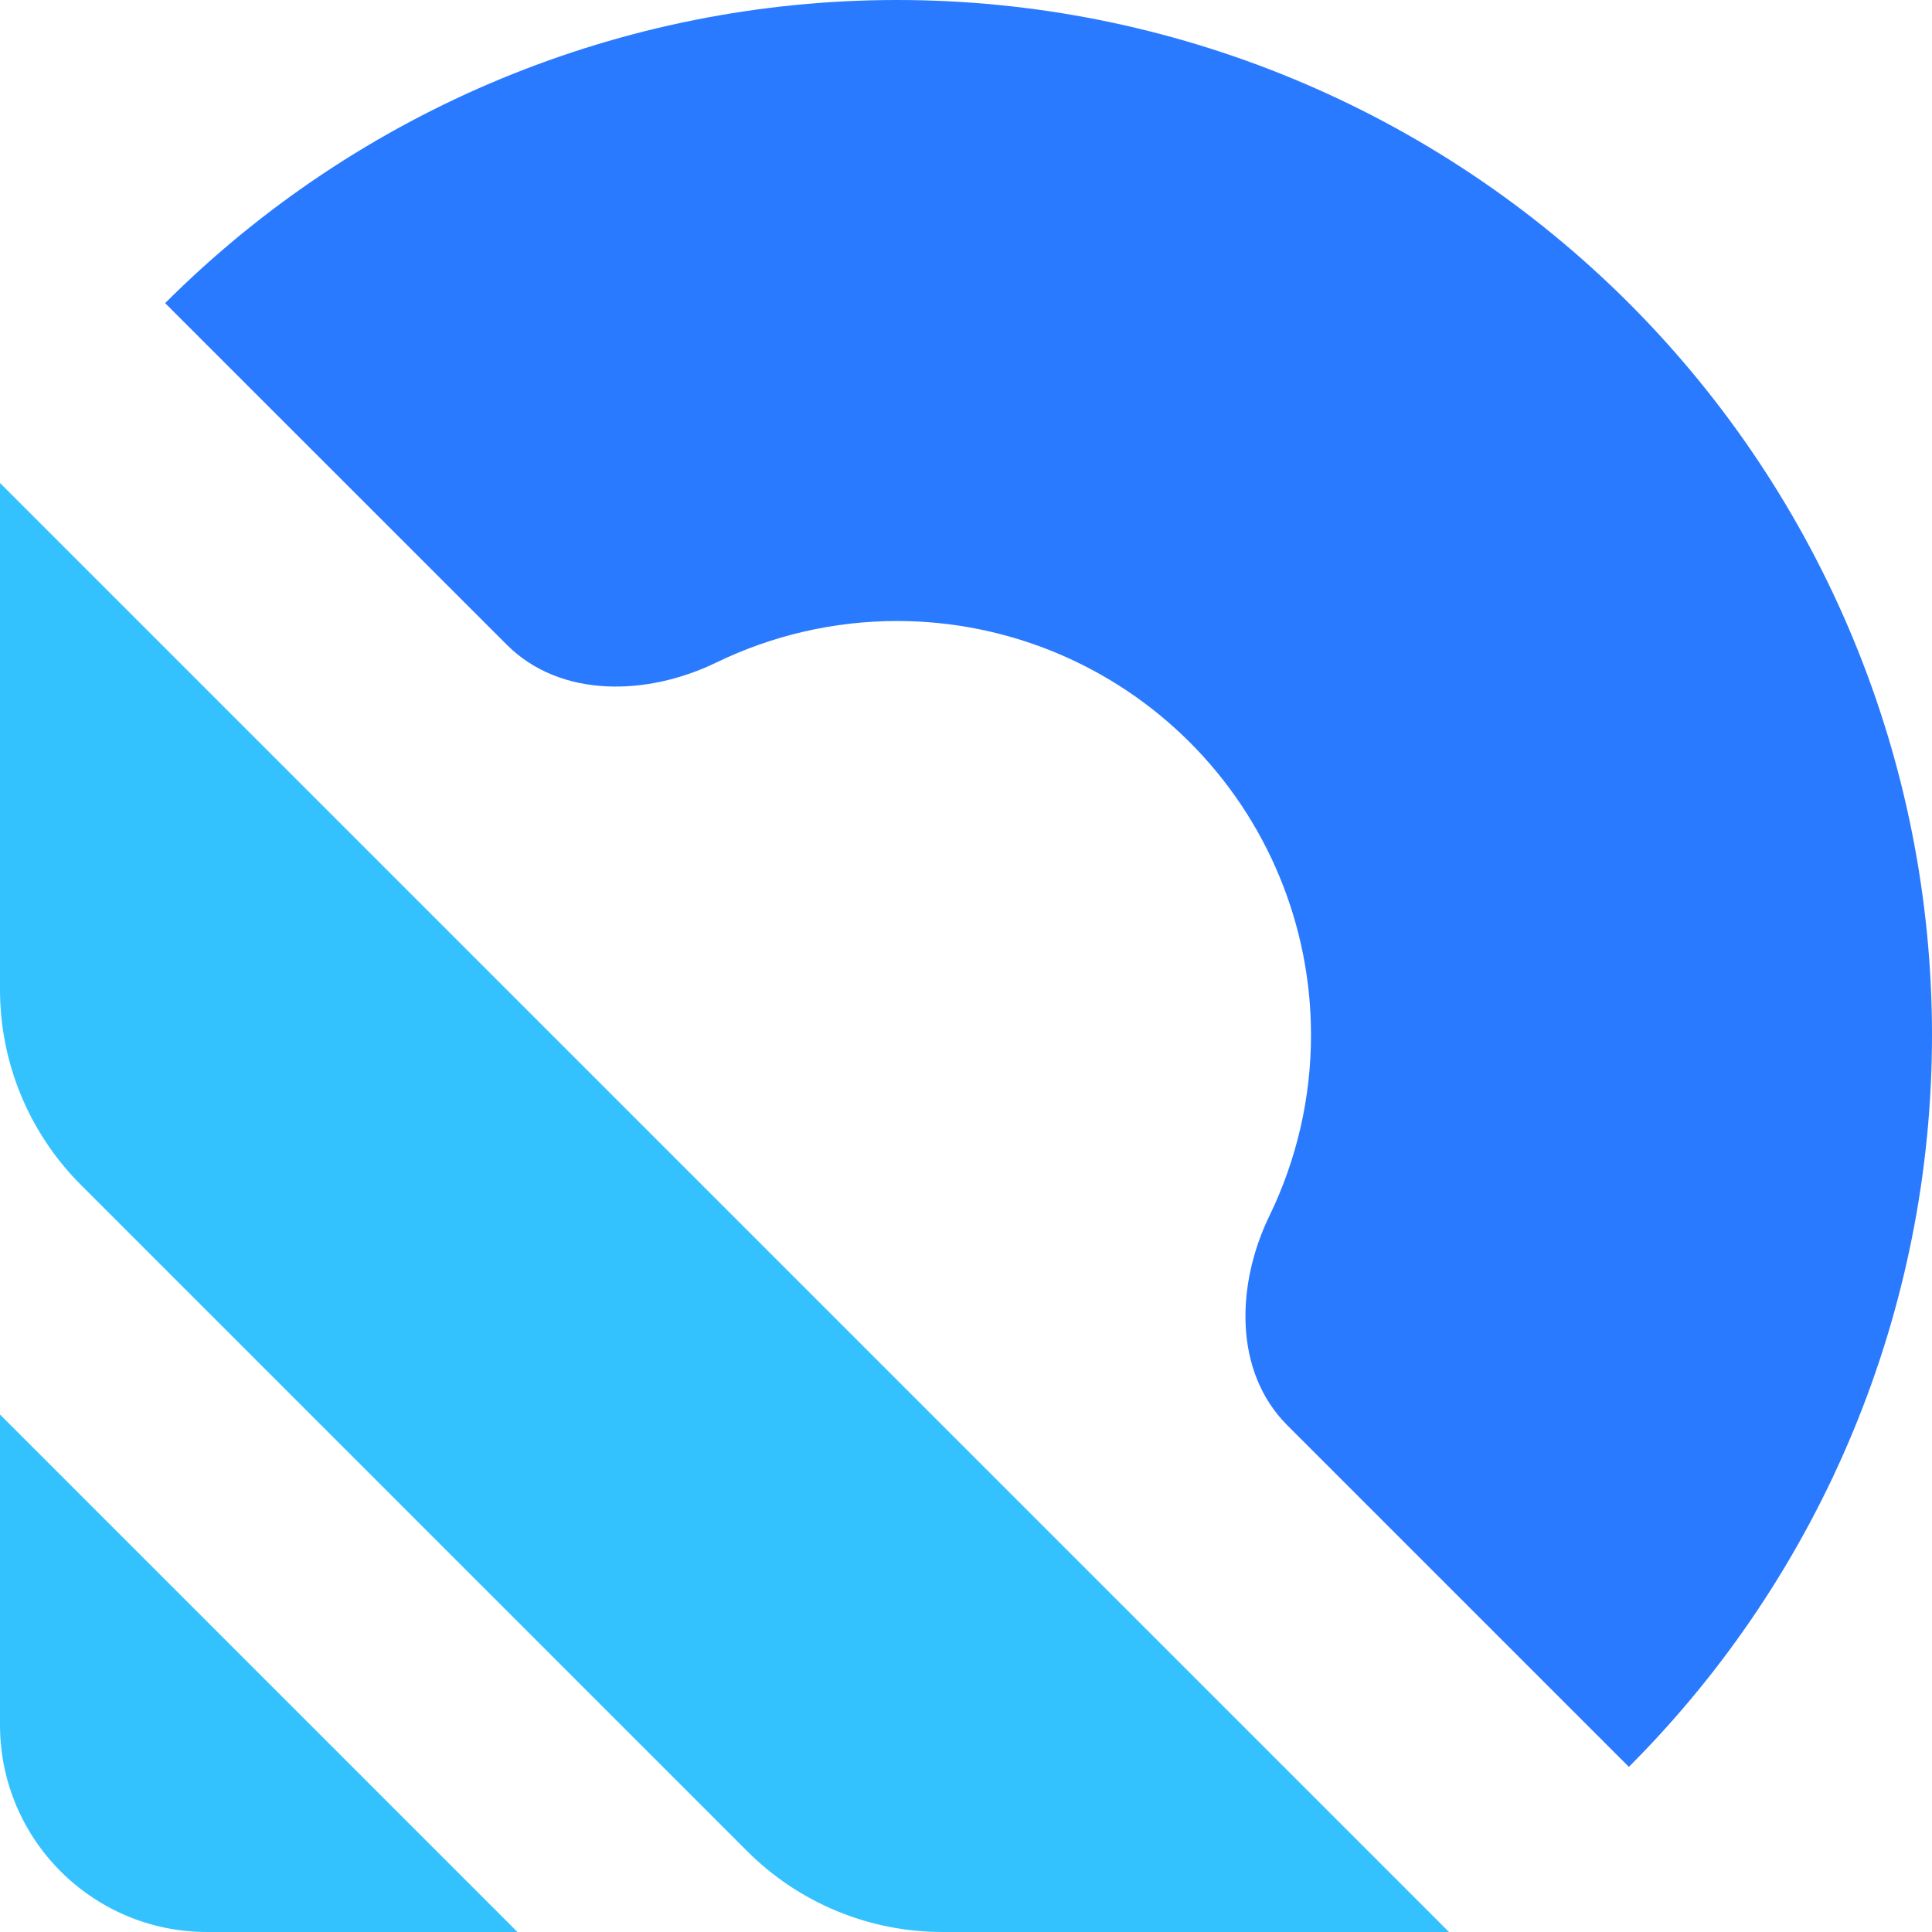
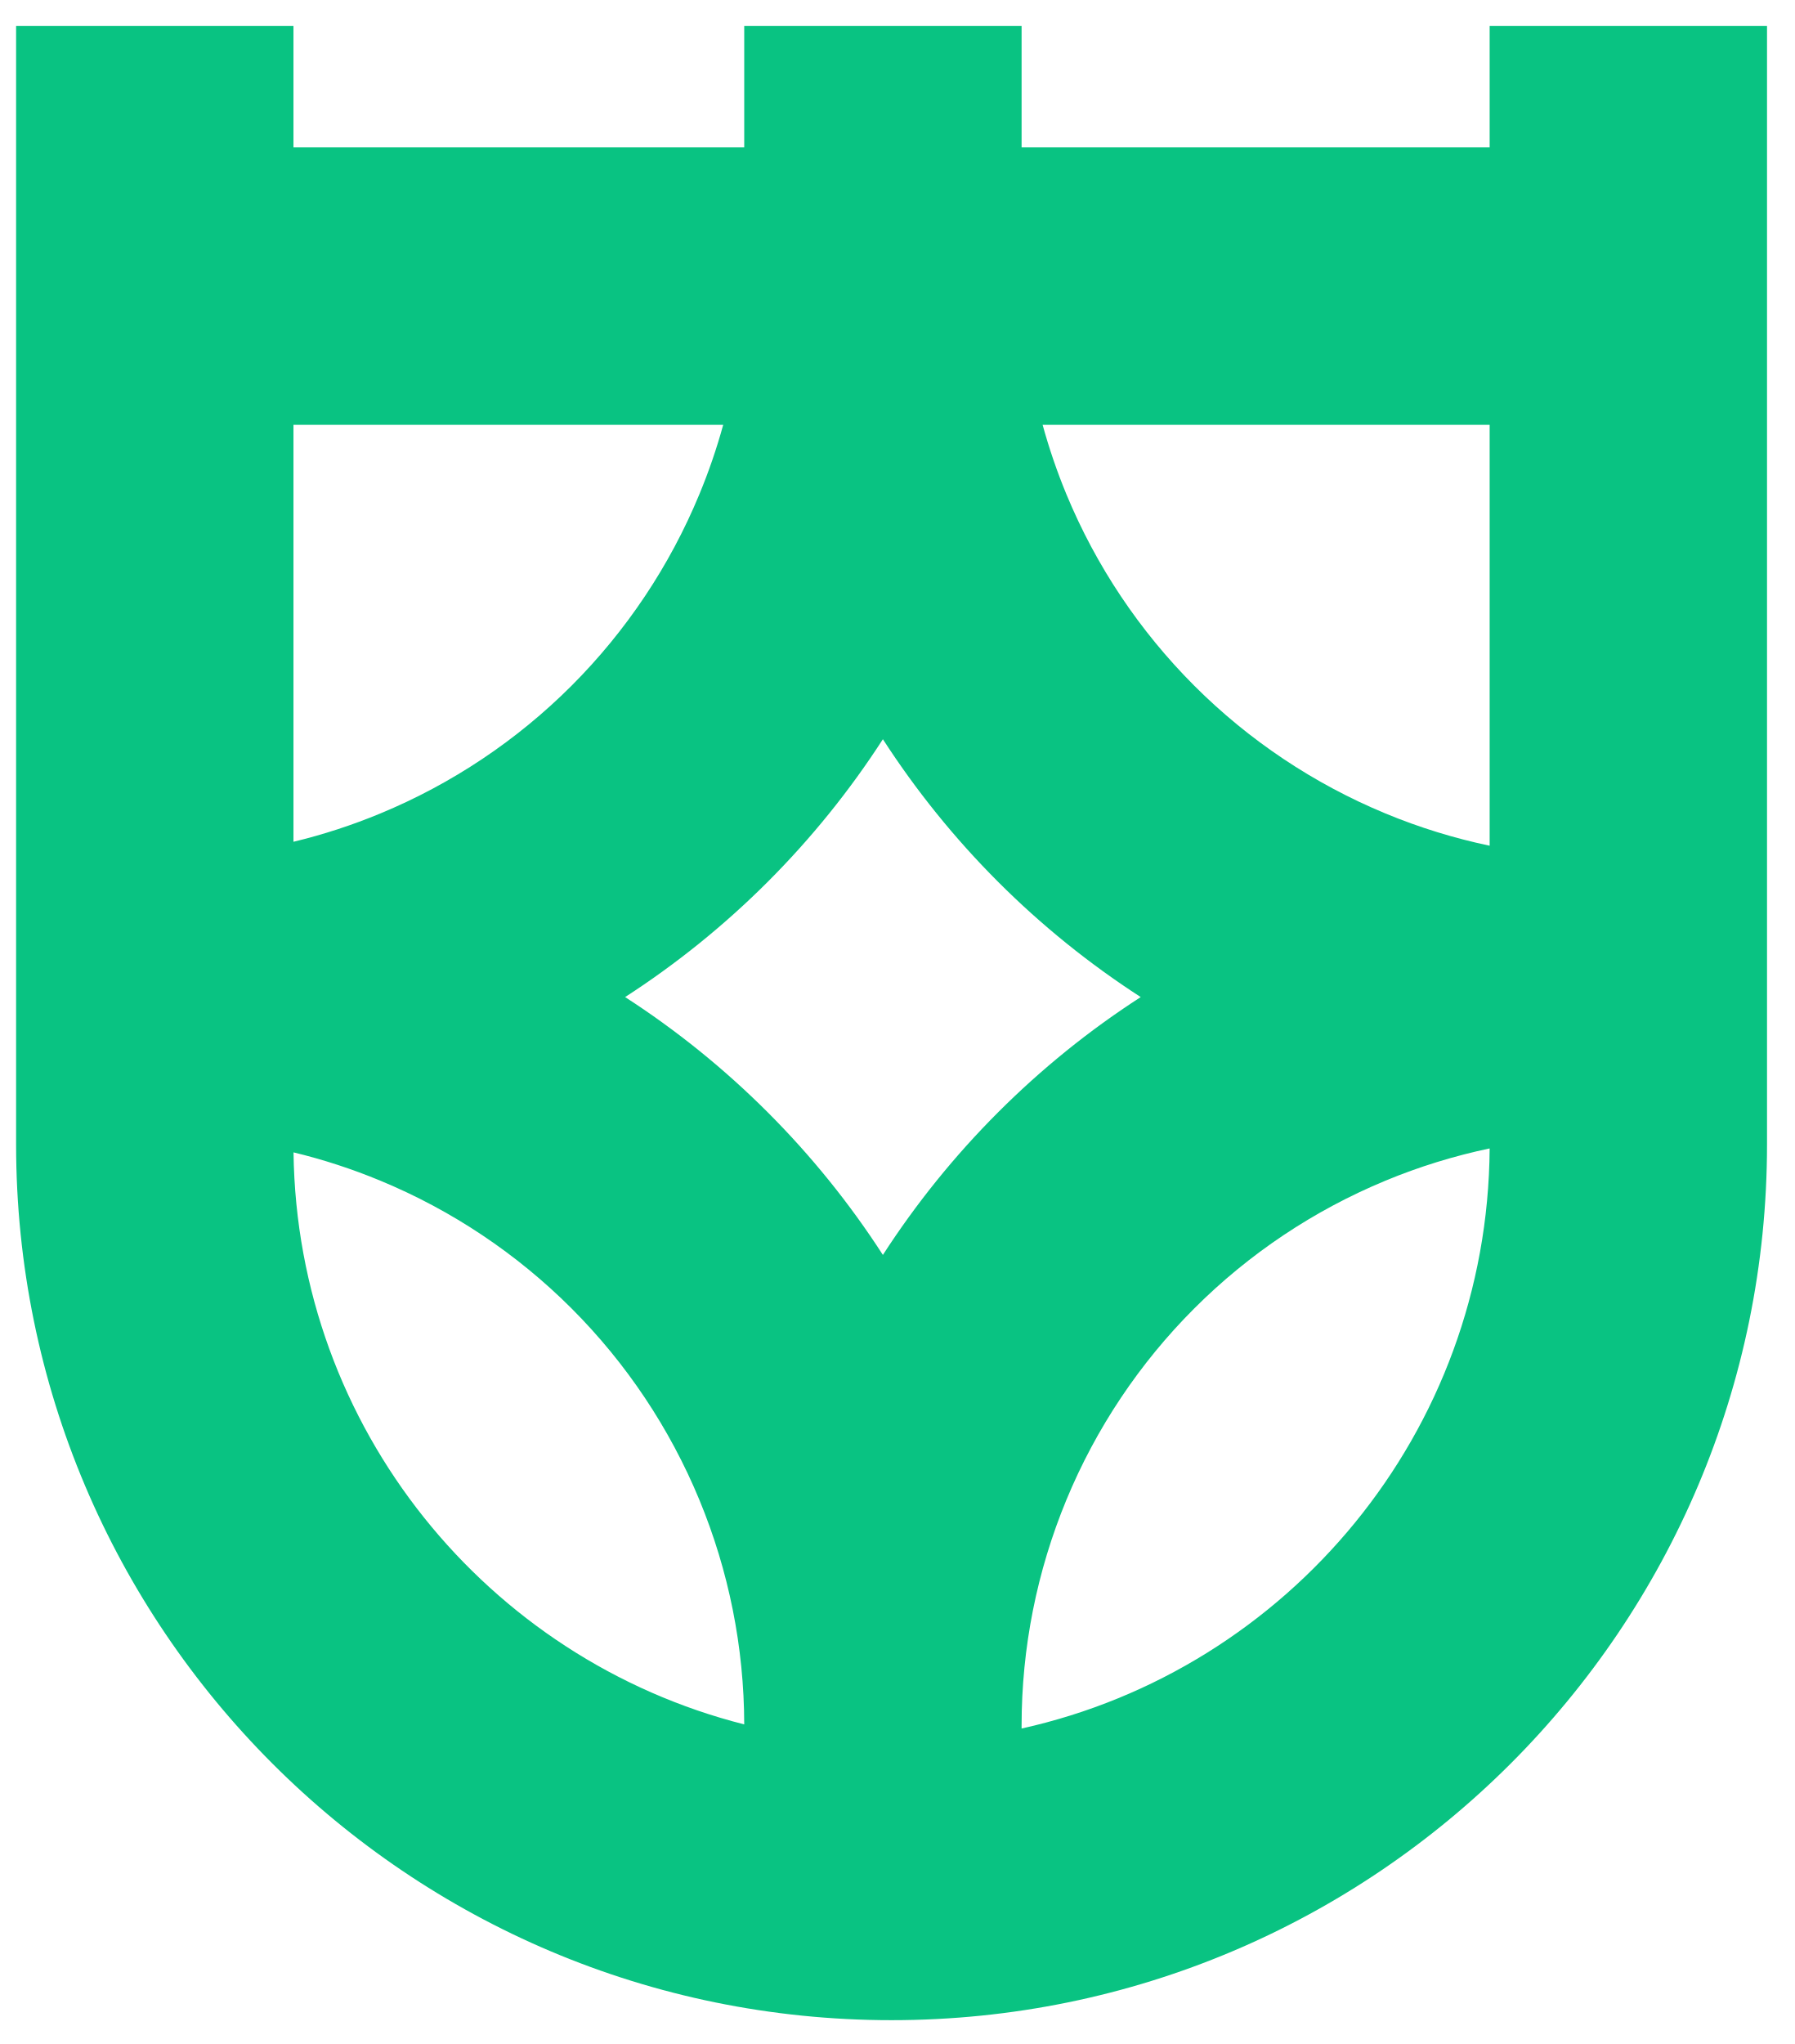
- <svg xmlns="http://www.w3.org/2000/svg" width="40" height="40" viewBox="0 0 40 40" fill="none">
-   <path d="M33.724 36.581C37.743 32.562 40 27.112 40 21.429C40 15.745 37.743 10.295 33.724 6.276C29.705 2.258 24.255 1.02188e-06 18.572 0C12.889 -1.02188e-06 7.438 2.258 3.419 6.276L10.491 13.347C11.606 14.463 13.408 14.407 14.828 13.718C15.984 13.157 17.262 12.857 18.572 12.857C20.845 12.857 23.025 13.76 24.633 15.368C26.24 16.975 27.143 19.155 27.143 21.429C27.143 22.738 26.843 24.017 26.282 25.173C25.593 26.592 25.537 28.394 26.653 29.51L33.724 36.581Z" fill="#297AFF" />
-   <path d="M30 40H19.51C17.994 40 16.541 39.398 15.469 38.326L1.674 24.531C0.602 23.459 0 22.006 0 20.49V10L30 40Z" fill="#34C2FF" />
-   <path d="M10.714 40H4.286C1.919 40 0 38.081 0 35.714V29.286L10.714 40Z" fill="#34C2FF" />
+ <svg xmlns="http://www.w3.org/2000/svg" width="36" height="41" viewBox="0 0 36 41" fill="none">
+   <path fill-rule="evenodd" clip-rule="evenodd" d="M5.888 2.956V0.522H0.323V2.956V8.174V17.217V22.782V22.956C0.323 32.657 8.187 40.522 17.888 40.522C27.589 40.522 35.453 32.657 35.453 22.956V22.782V17.217V8.174V2.956V0.522H29.888V2.956H20.497V2.609V0.522H14.932V2.609V2.956H5.888ZM14.932 34.589C9.783 33.285 5.961 28.652 5.889 23.115C6.482 23.258 7.065 23.448 7.631 23.683C9.066 24.277 10.37 25.148 11.468 26.246C12.566 27.344 13.437 28.648 14.031 30.083C14.623 31.512 14.929 33.043 14.932 34.589ZM15.403 22.311C16.275 23.183 17.049 24.142 17.714 25.172C18.38 24.142 19.154 23.183 20.026 22.311C20.897 21.44 21.856 20.665 22.887 20C21.856 19.334 20.897 18.56 20.026 17.689C19.154 16.817 18.38 15.858 17.714 14.828C17.049 15.858 16.275 16.817 15.403 17.689C14.532 18.56 13.572 19.334 12.542 20C13.572 20.665 14.532 21.44 15.403 22.311ZM29.888 23.036C29.851 28.732 25.845 33.486 20.497 34.672V34.609C20.497 33.056 20.803 31.518 21.397 30.083C21.991 28.648 22.863 27.344 23.961 26.246C25.059 25.148 26.363 24.277 27.797 23.683C28.474 23.402 29.174 23.186 29.888 23.036ZM14.51 8.522C14.38 8.995 14.22 9.461 14.031 9.917C13.437 11.352 12.566 12.655 11.468 13.754C10.37 14.852 9.066 15.723 7.631 16.317C7.065 16.552 6.482 16.742 5.888 16.885V8.522H14.51ZM29.888 16.964V8.522H20.919C21.049 8.995 21.208 9.461 21.397 9.917C21.991 11.352 22.863 12.655 23.961 13.754C25.059 14.852 26.363 15.723 27.797 16.317C28.474 16.598 29.174 16.814 29.888 16.964Z" fill="#09C382" />
</svg>
